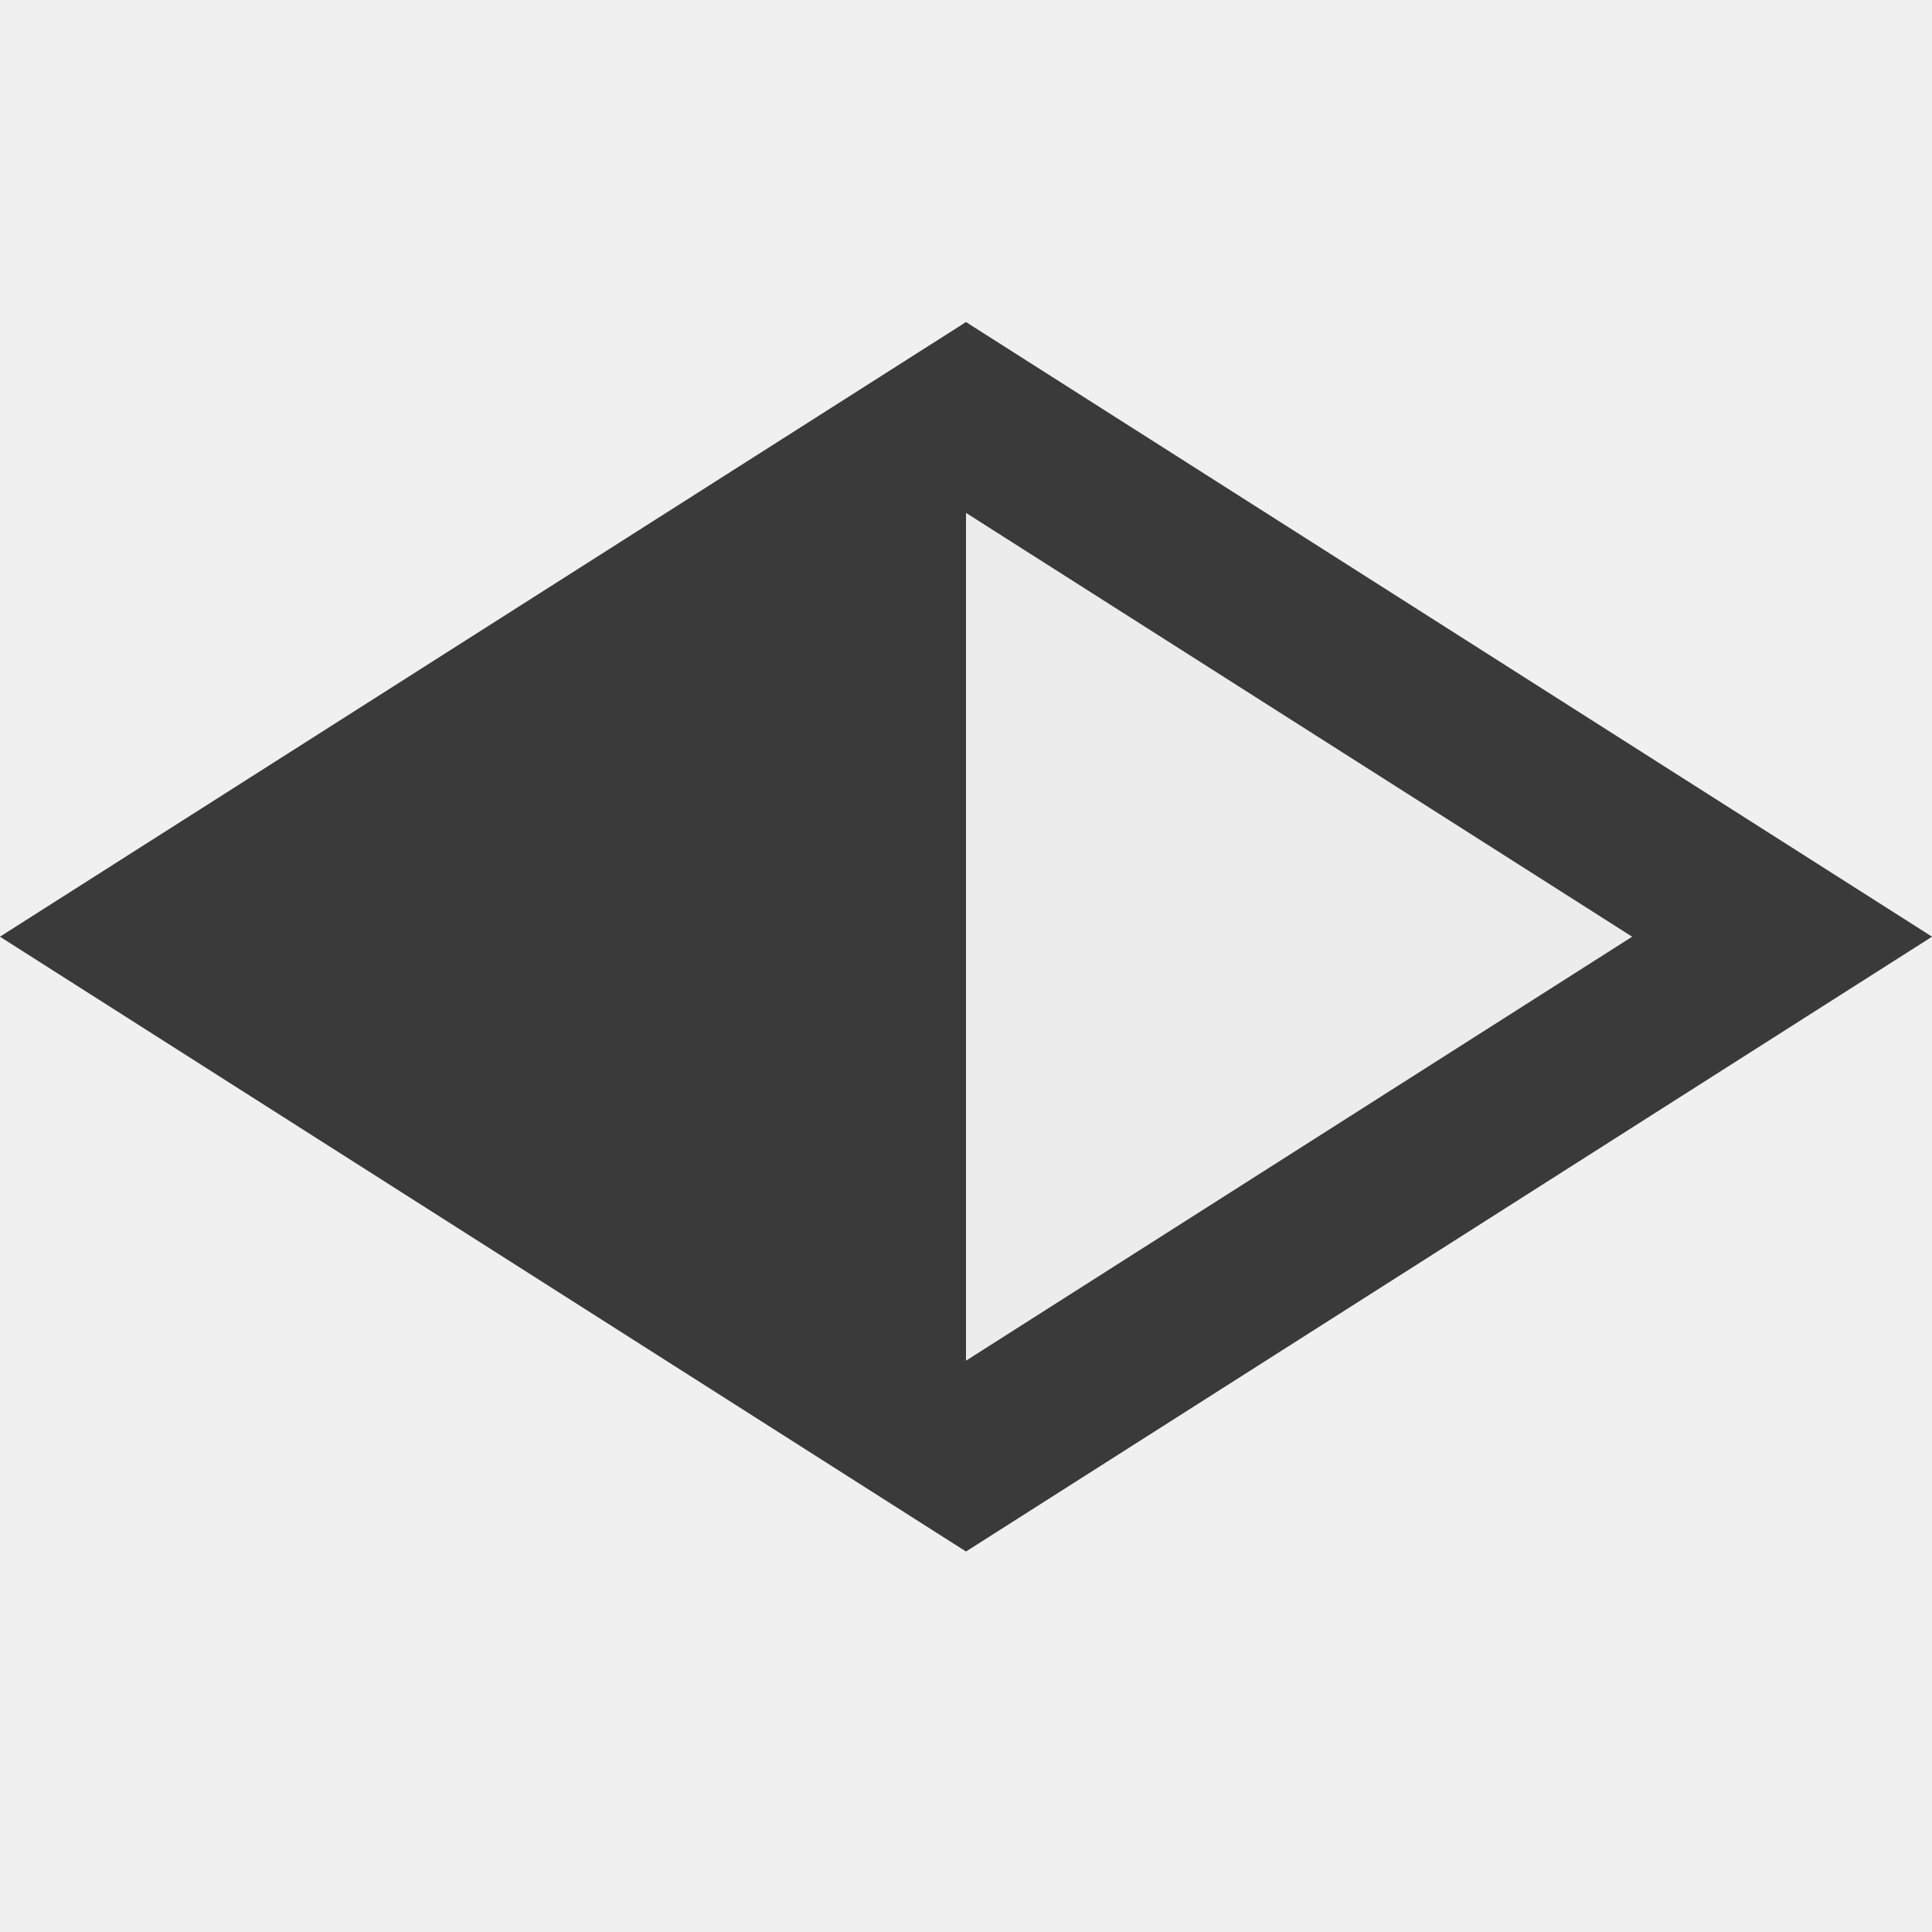
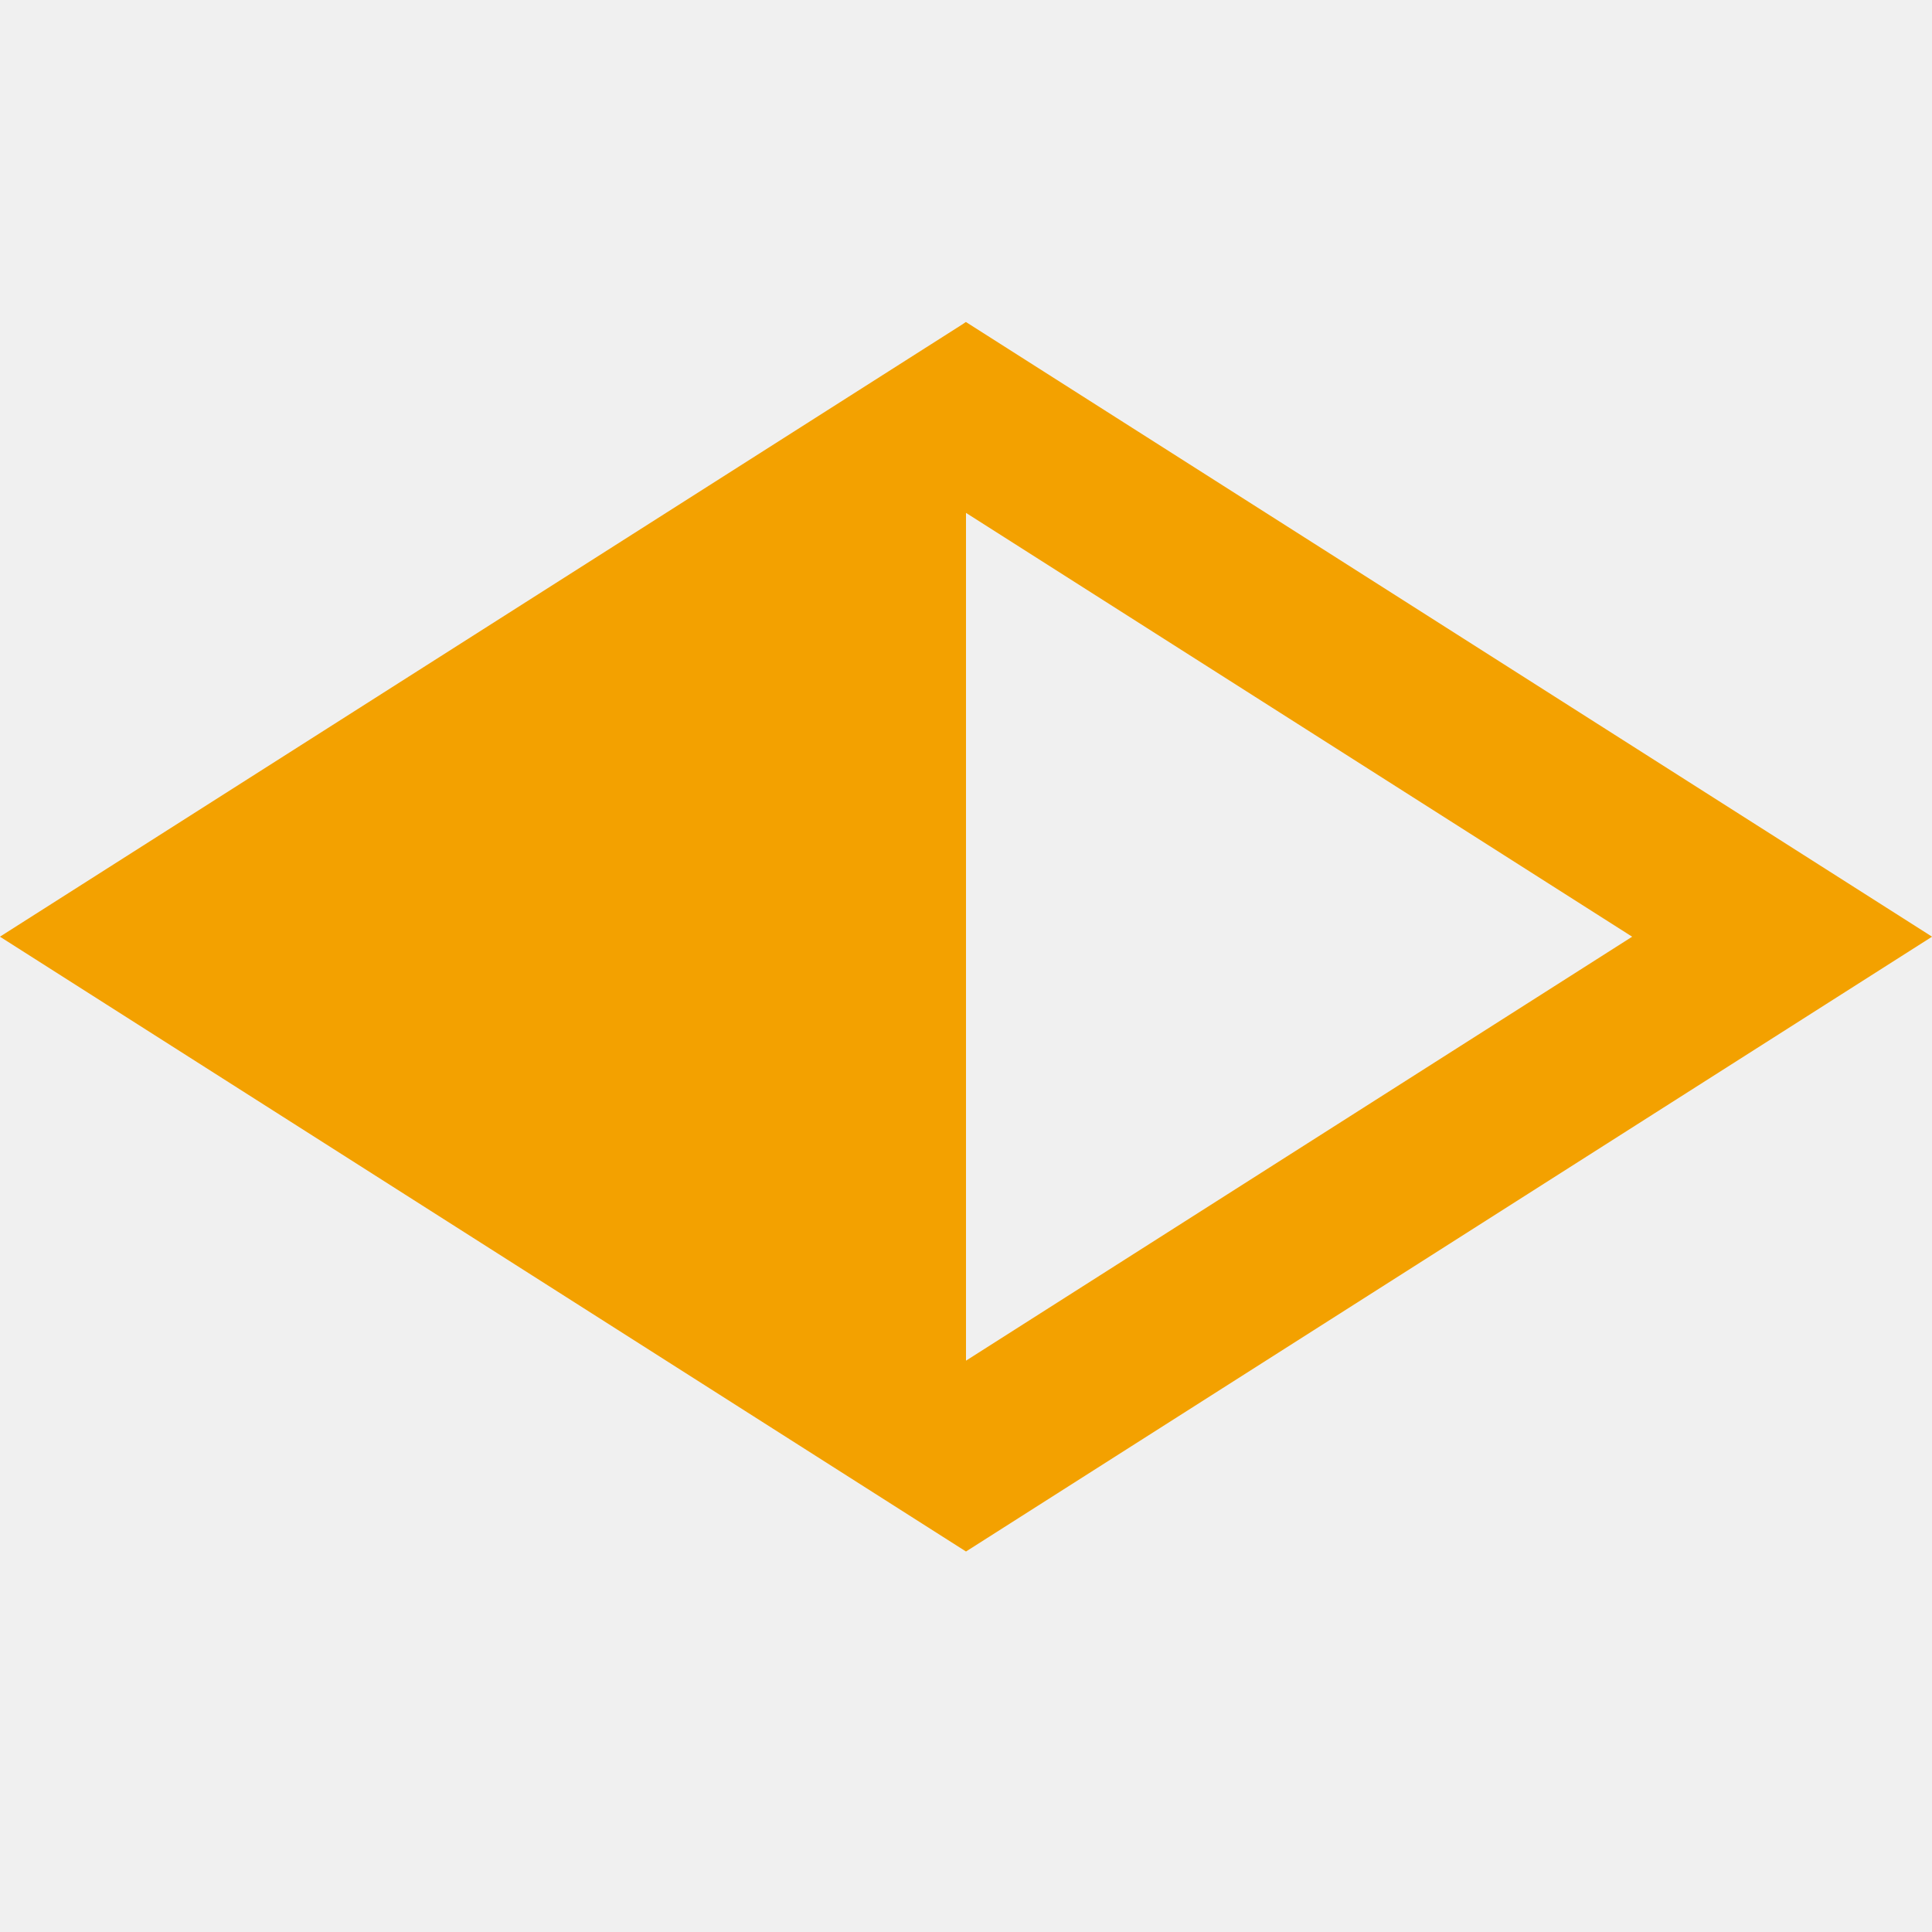
<svg xmlns="http://www.w3.org/2000/svg" width="12" height="12" viewBox="0 0 12 12" fill="none">
-   <g clip-path="url(#clip0_1854_180021)">
-     <path d="M6 2.593L11.069 5.818L6 9.044L0.931 5.818L6 2.593Z" fill="#ECECEC" stroke="#3A3A3A" />
-     <path d="M6 9.5V2L1 6L6 9.5Z" fill="#3A3A3A" />
+   <g clip-path="url(#clip0_11294_534992)">
+     <path d="M6 2.593L11.069 5.818L6 9.044L0.931 5.818L6 2.593Z" stroke="#F3A100" />
+     <path d="M6 9.5V2L1 6L6 9.5Z" fill="#F3A100" />
  </g>
  <defs>
-     <clipPath id="clip0_1854_180021">
+     <clipPath id="clip0_11294_534992">
      <rect width="12" height="12" fill="white" />
    </clipPath>
  </defs>
</svg>
